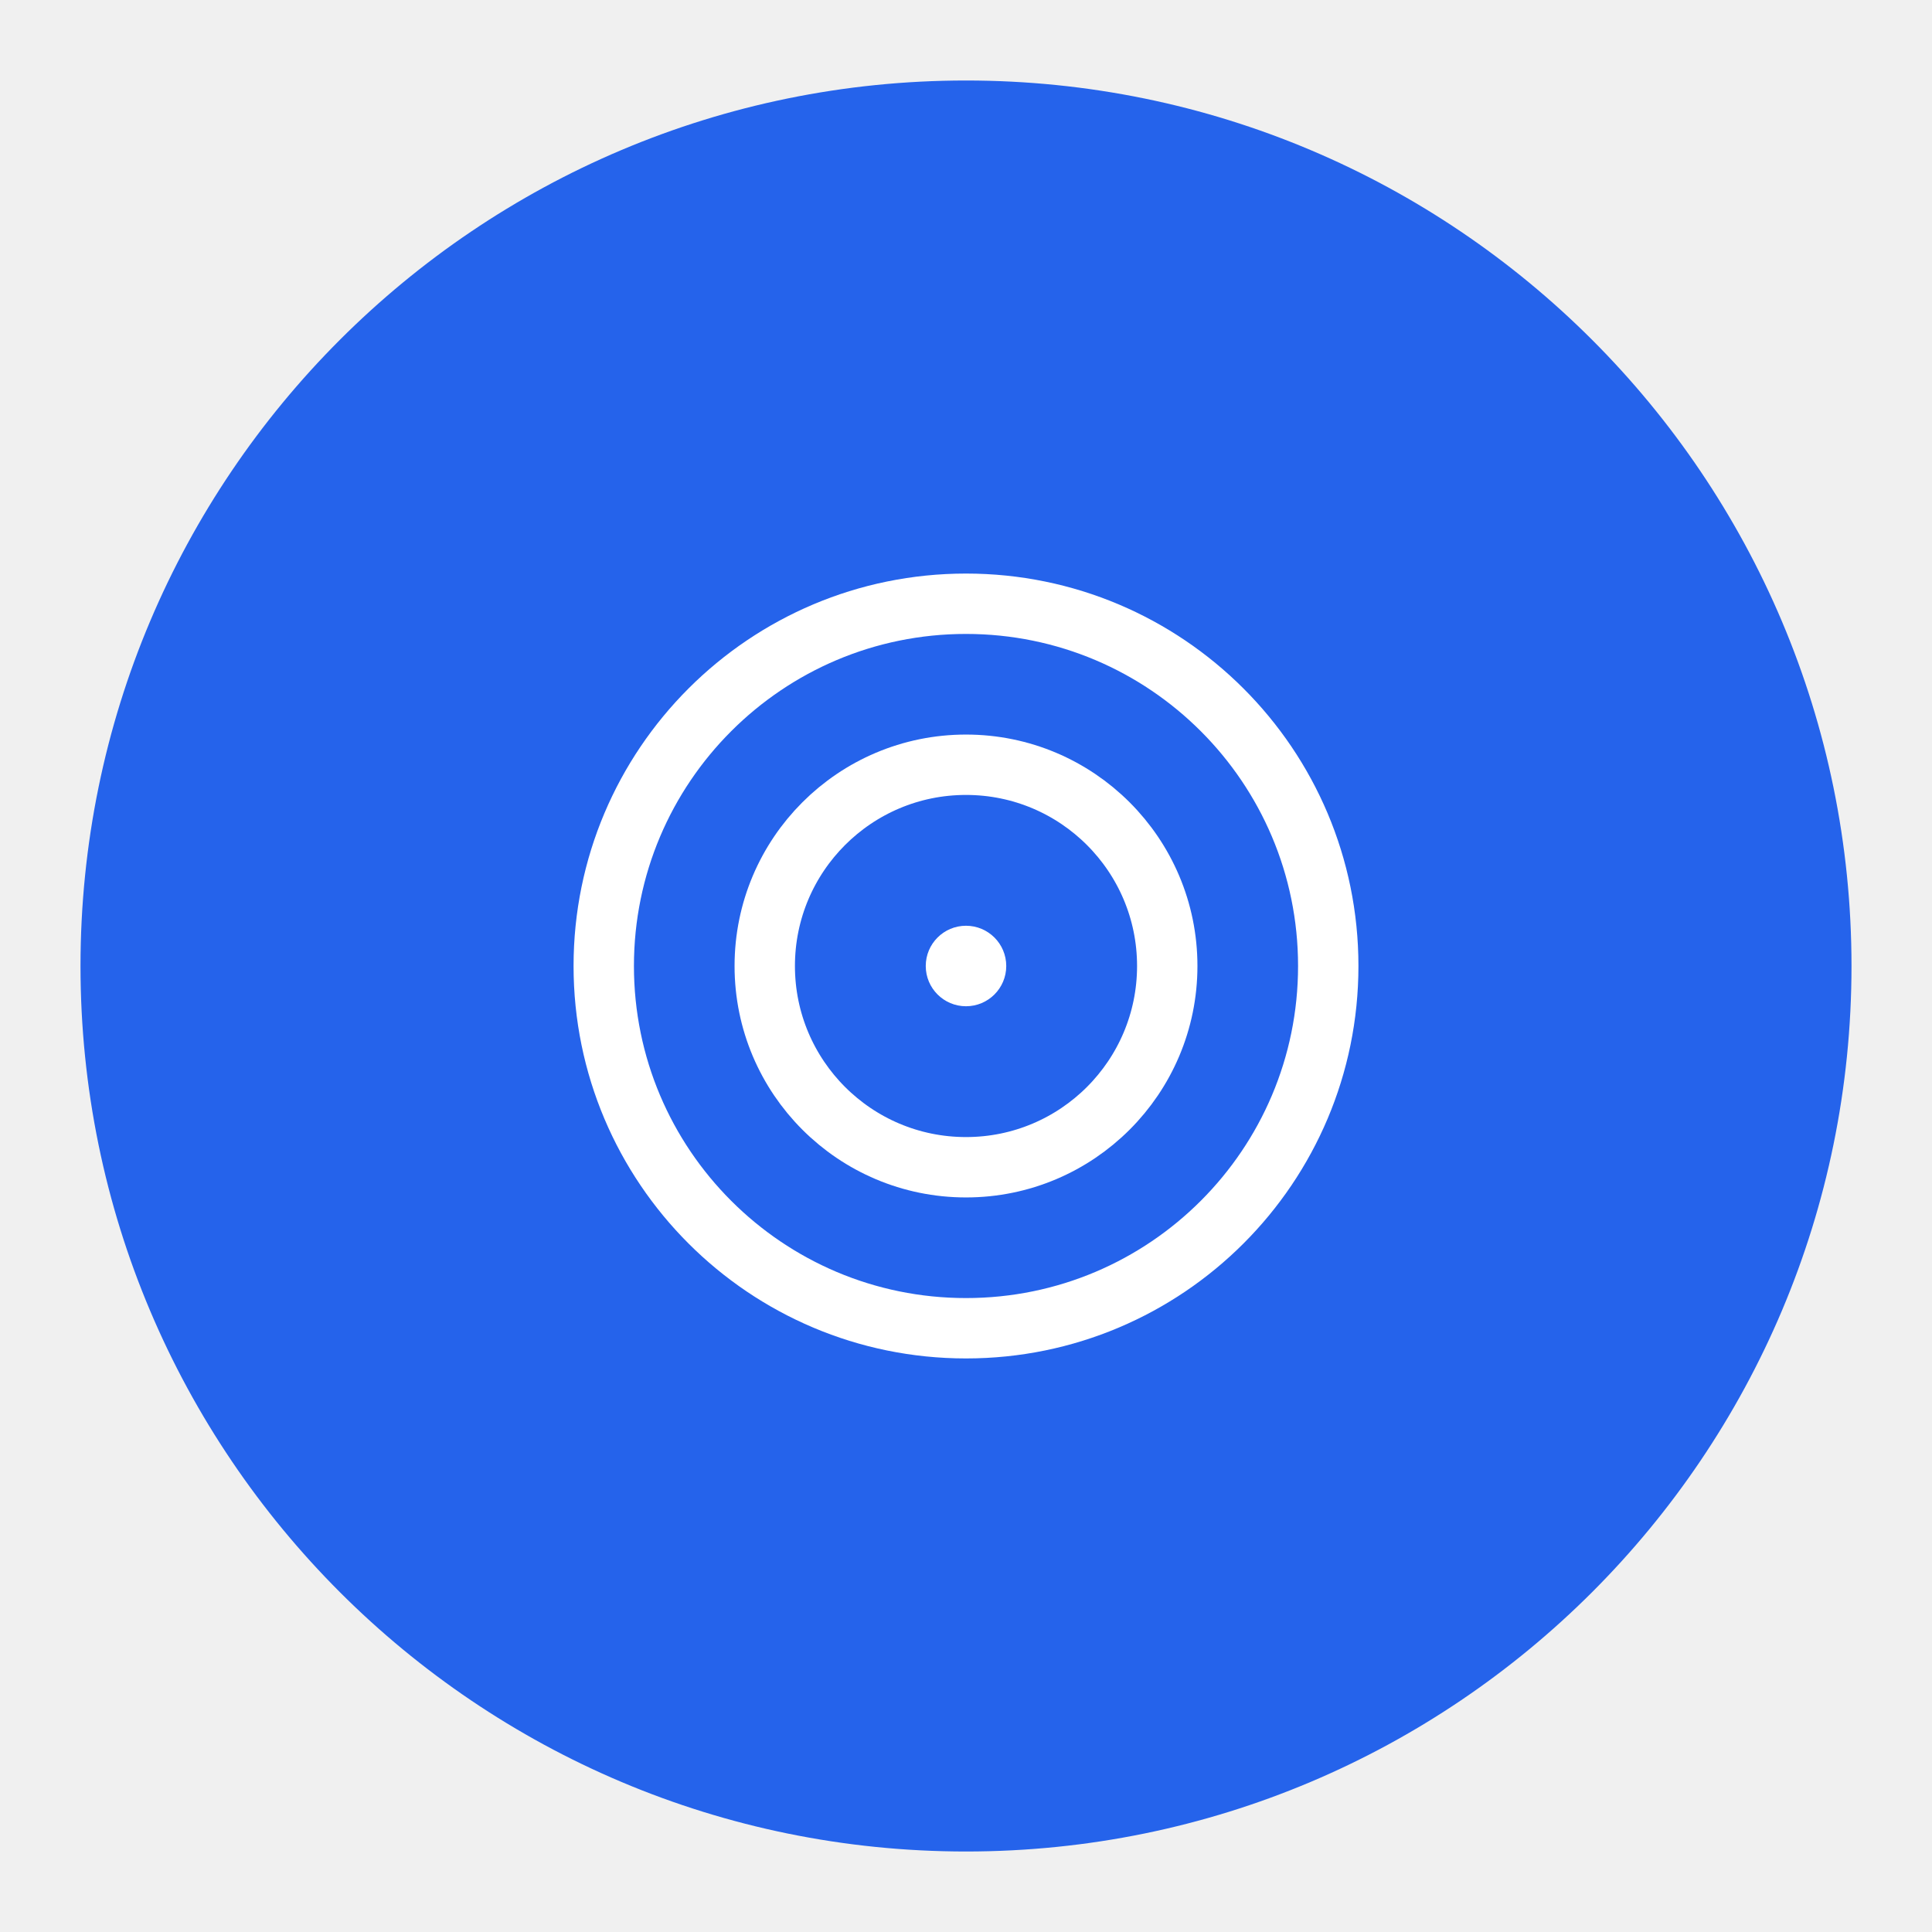
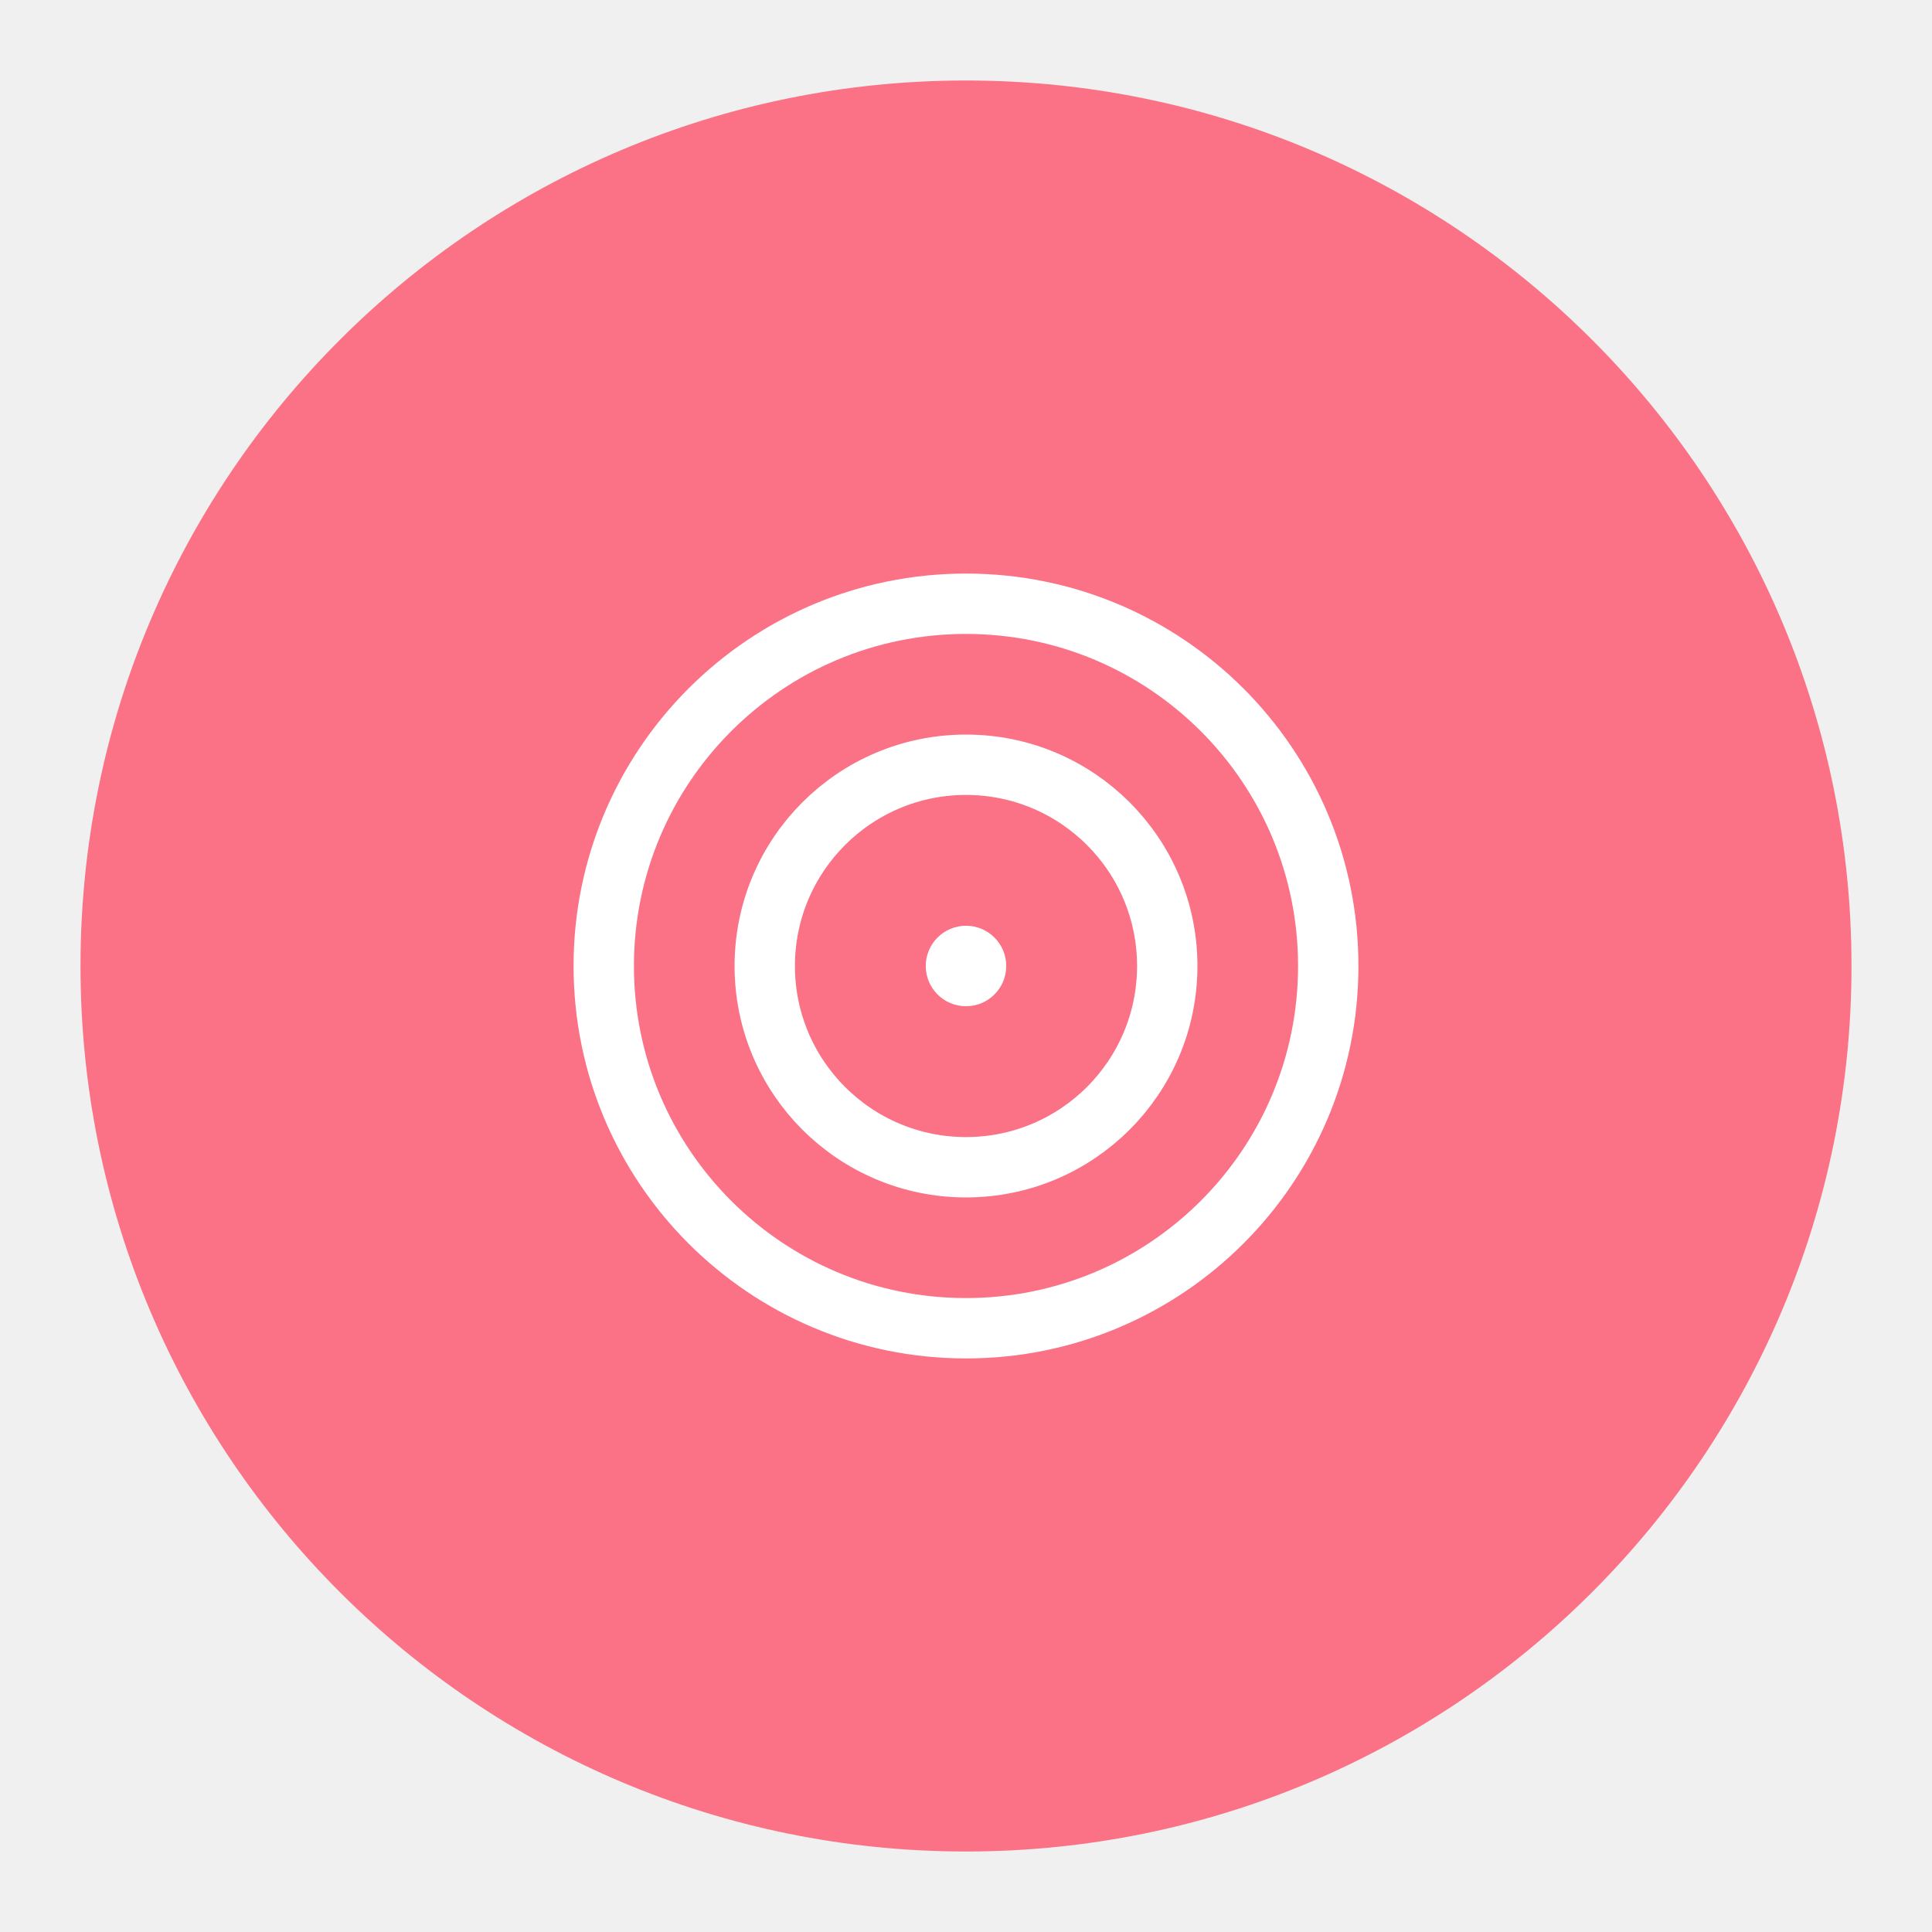
<svg xmlns="http://www.w3.org/2000/svg" width="96" height="96" viewBox="0 0 96 96" fill="none">
-   <circle cx="48" cy="48" r="44" fill="#2563eb" />
+   <circle cx="48" cy="48" r="44" fill="#fb7185" />
  <circle cx="48" cy="48" r="18" stroke="white" stroke-width="3" fill="none" />
  <circle cx="48" cy="48" r="10" stroke="white" stroke-width="3" fill="none" />
  <circle cx="48" cy="48" r="2" fill="white" />
</svg>
